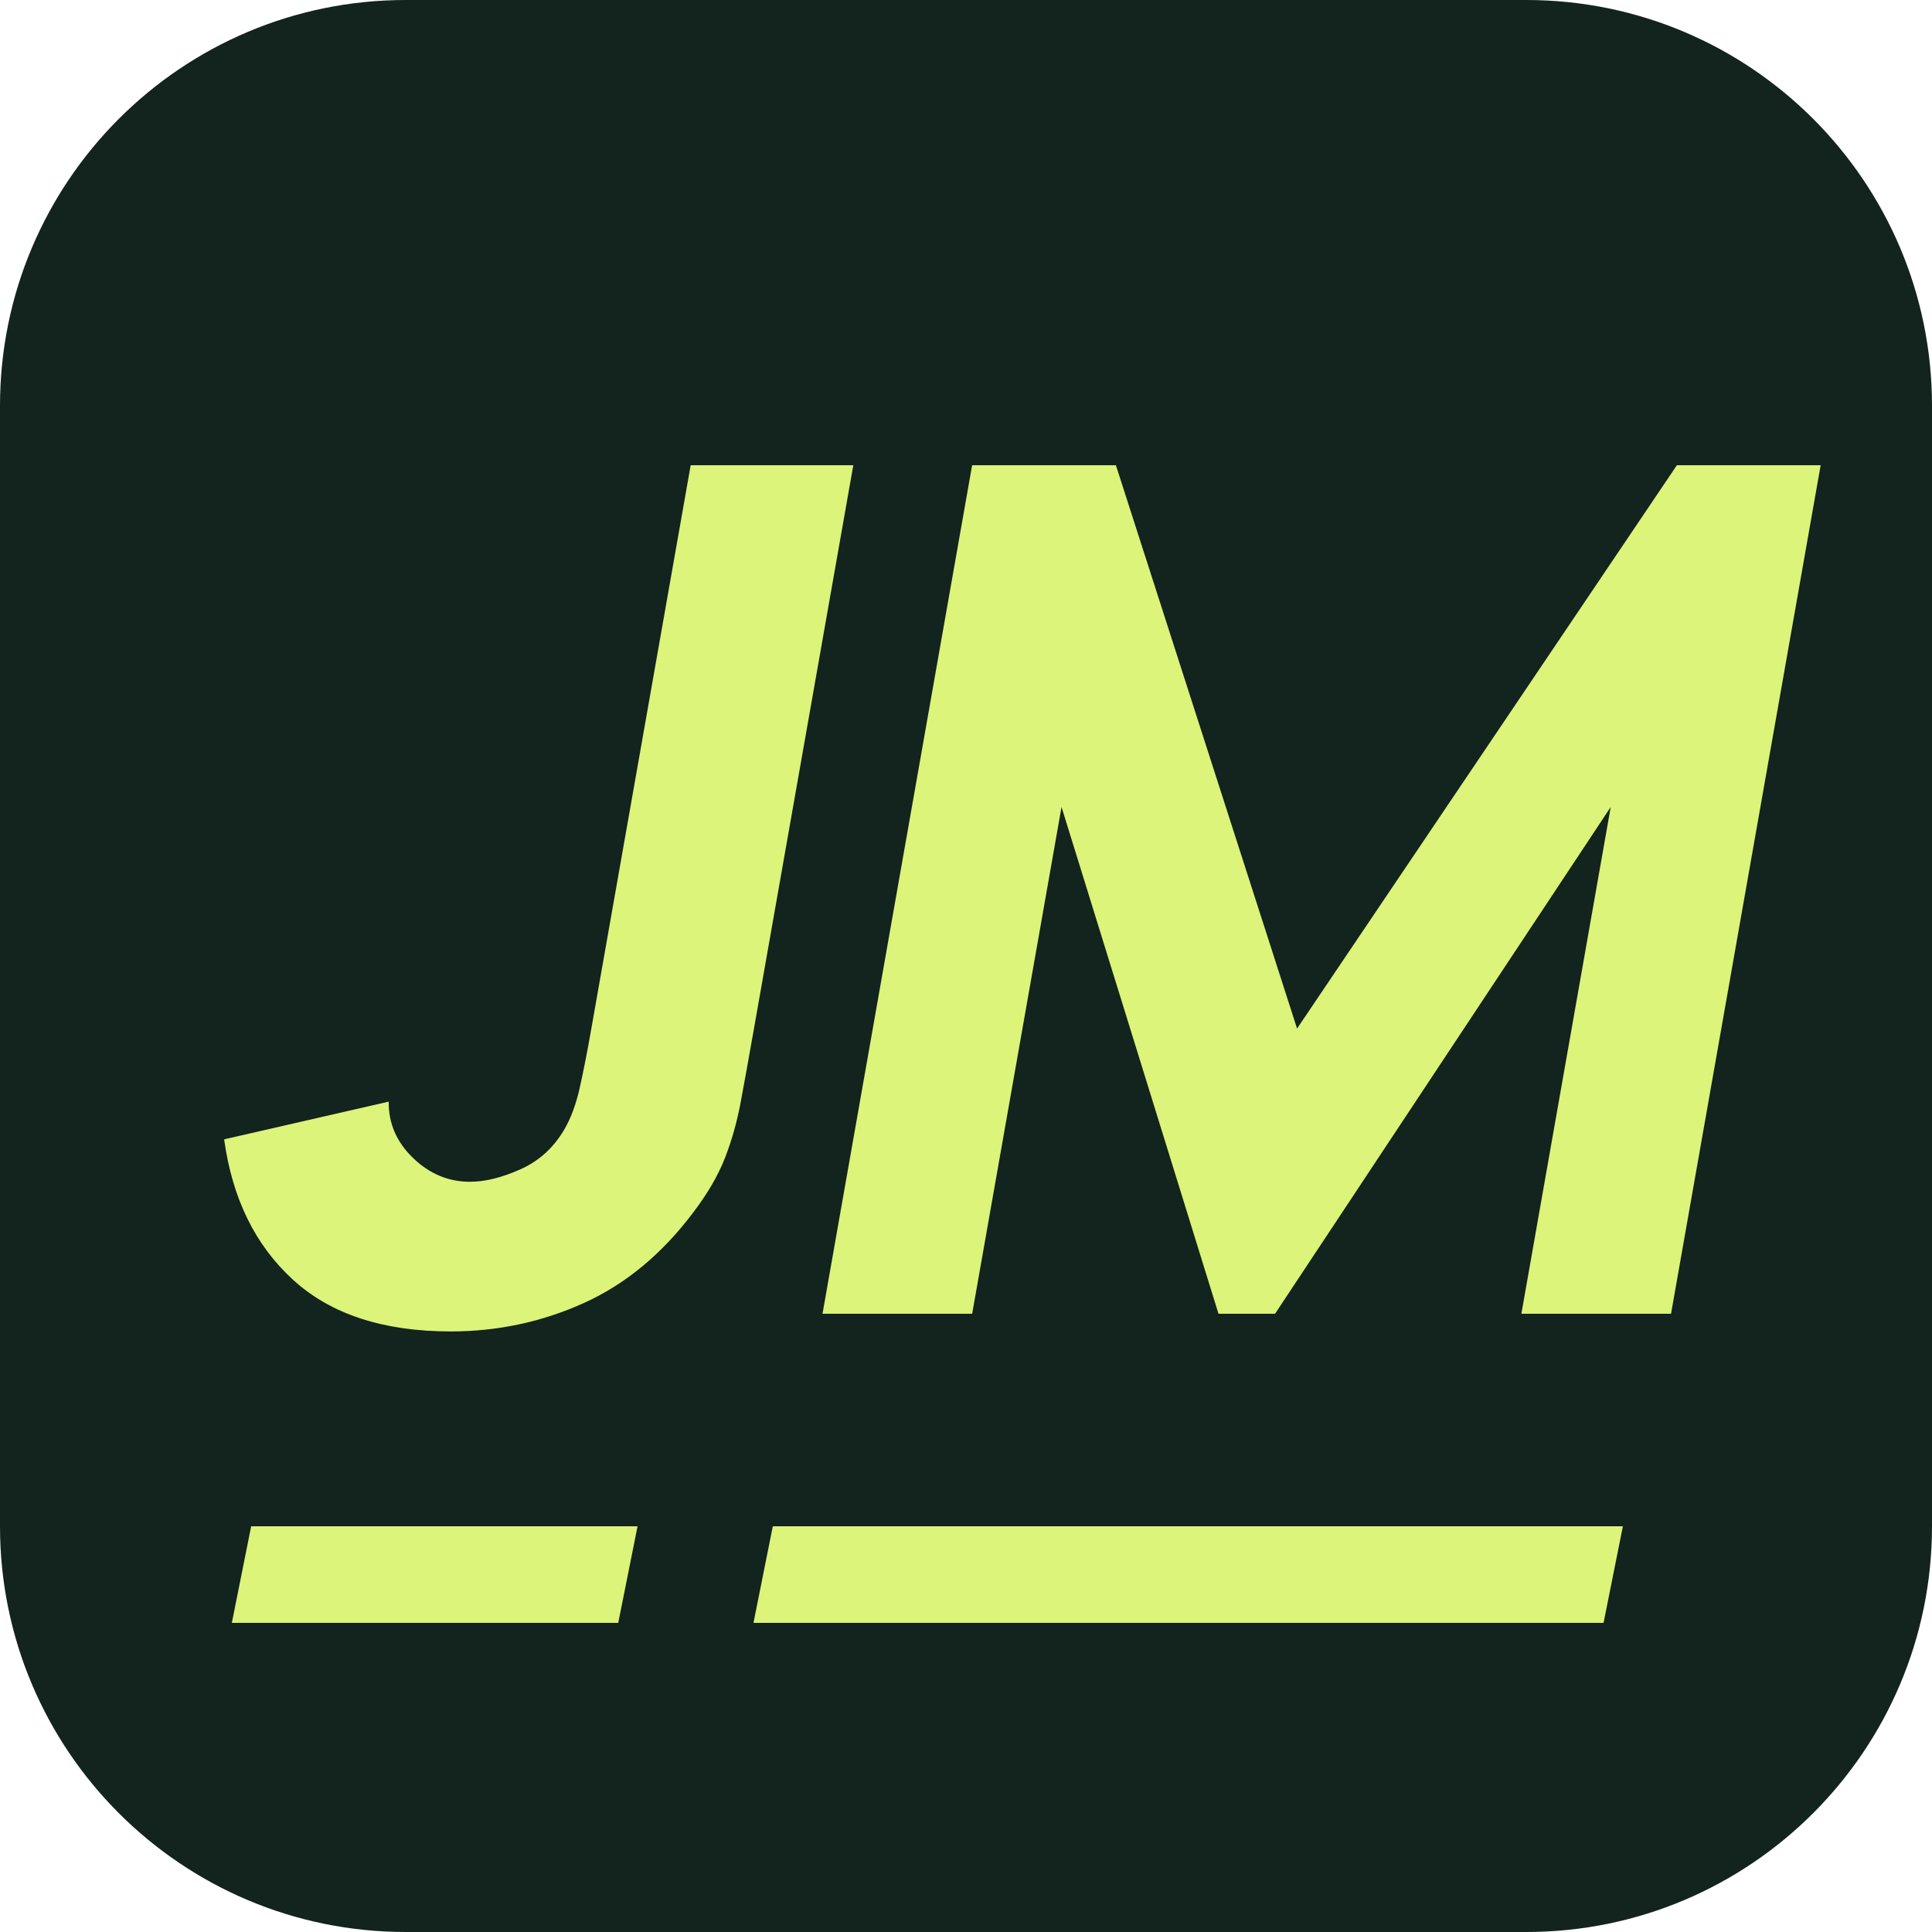
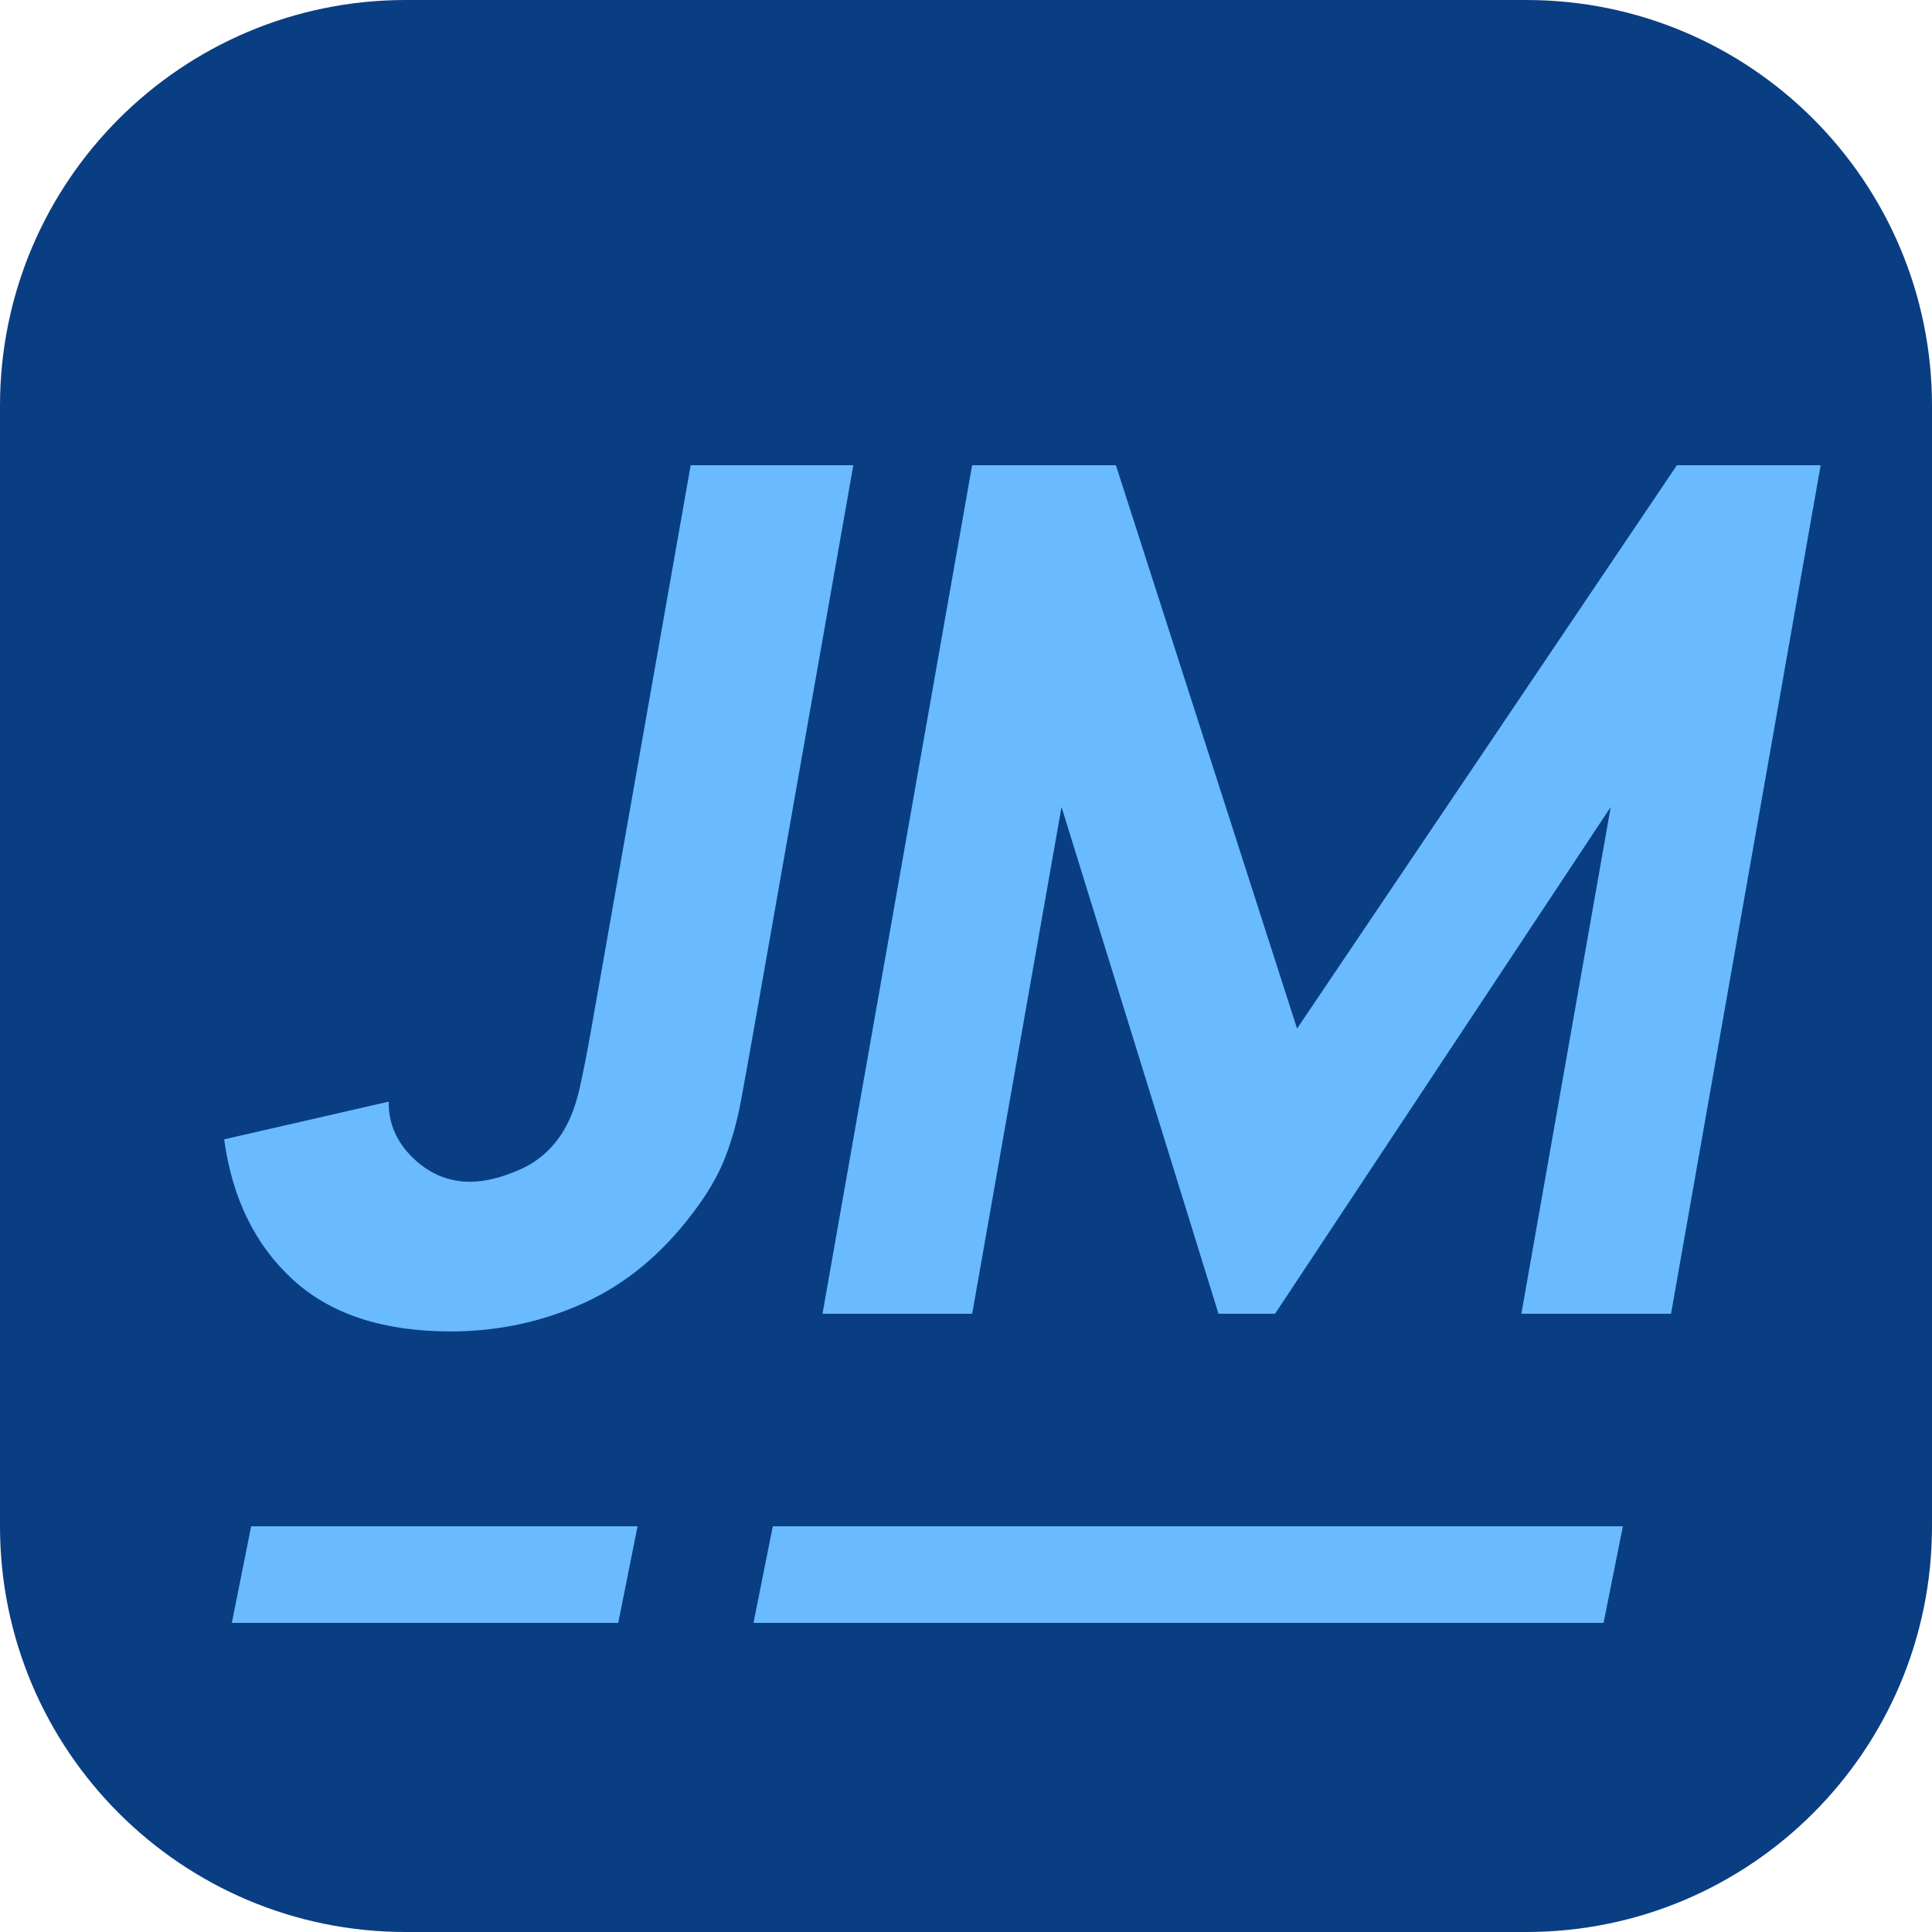
<svg xmlns="http://www.w3.org/2000/svg" width="100" height="100" viewBox="0 0 100 100" role="img" aria-label="JM monogram for Josh Mobile">
-   <rect width="100" height="100" rx="21" fill="#13231E" />
-   <g fill="#DBF479">
+   <rect width="100" height="100" rx="21" fill="#093e83" />
+   <g fill="#69baff">
    <g transform="translate(11 0) skewX(-10)">
      <path d="M442 -30Q270 -30 158.5 58.0Q47 146 0 296L268 360Q277 305 326.0 264.5Q375 224 430 224Q468 224 511.5 245.0Q555 266 574 312Q586 341 588.0 383.0Q590 425 590 480V1440H866V480Q866 411 865.5 360.0Q865 309 855.5 264.5Q846 220 818 172Q757 66 659.0 18.0Q561 -30 442 -30Z" transform="translate(11.000 68.000) scale(0.0305 -0.0305)" />
      <path d="M140 0V1440H384L860 484L1336 1440H1580V0H1326V860L908 0H812L394 860V0Z" transform="translate(39.293 68.000) scale(0.0305 -0.0305)" />
    </g>
    <path d="M13 79h20l-1 5H12Zm27 0h44l-1 5H39Z" />
  </g>
</svg>
